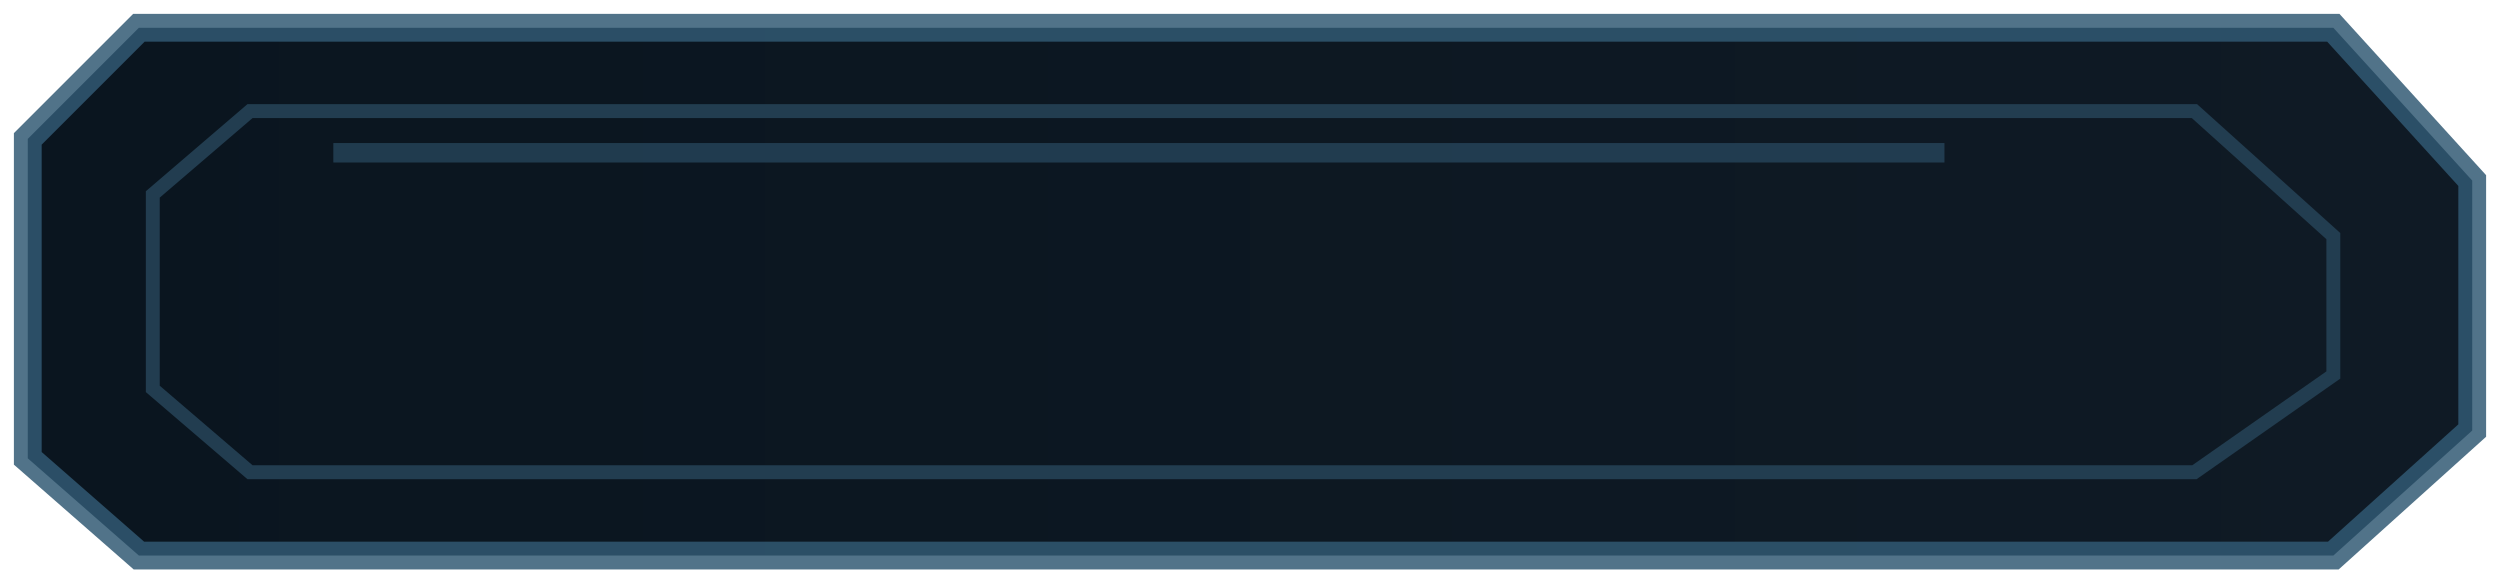
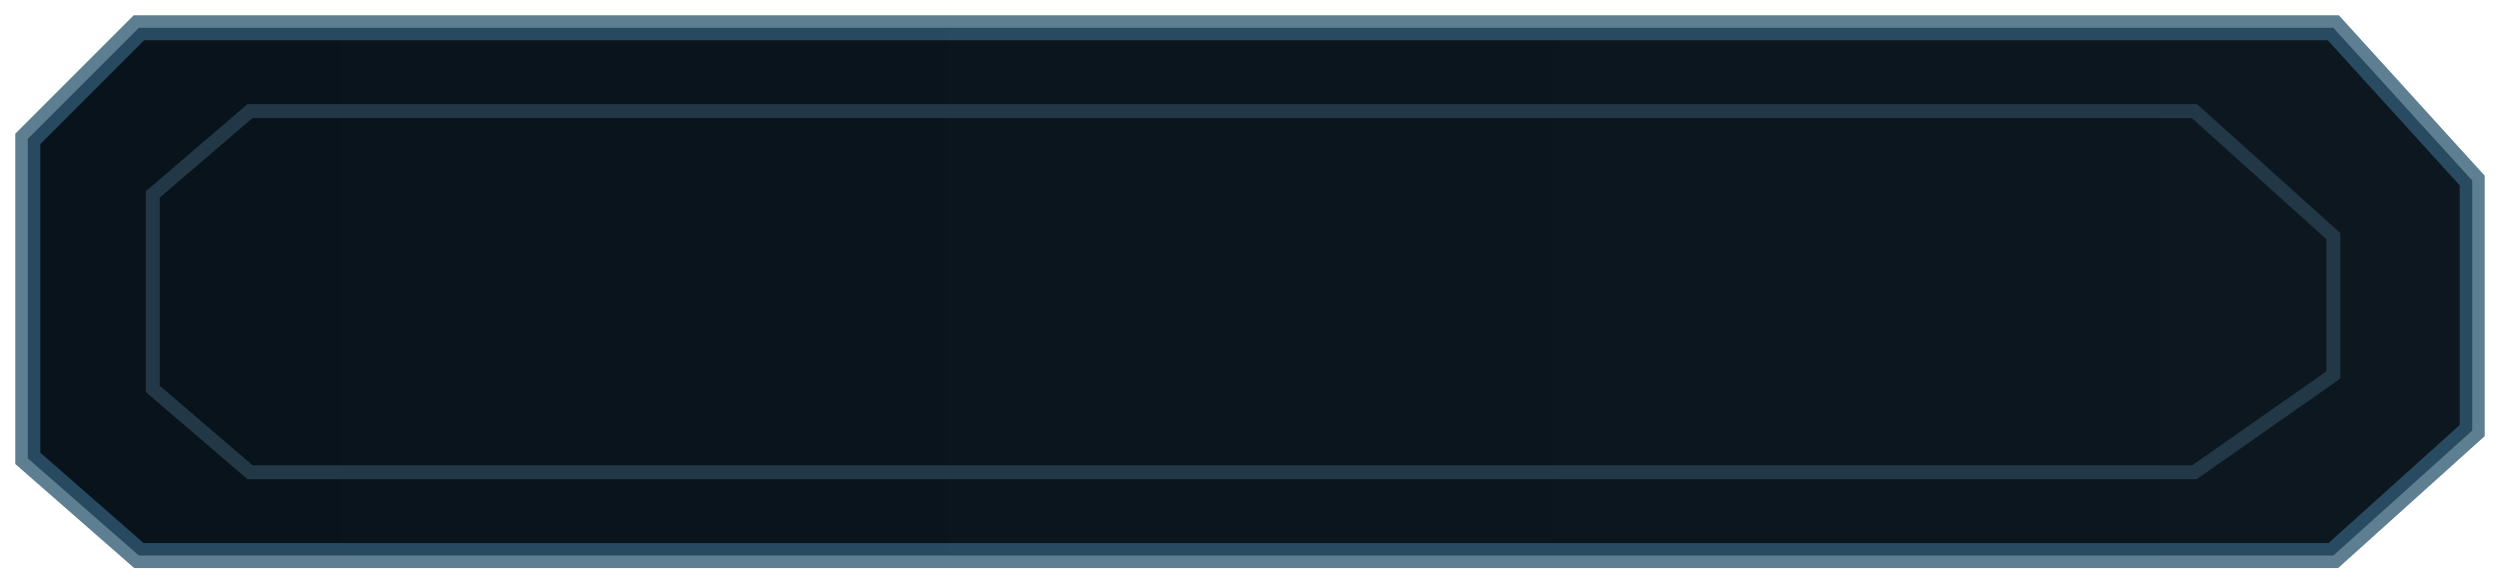
<svg xmlns="http://www.w3.org/2000/svg" width="180" height="42" viewBox="0 0 180 42" version="1.1">
  <defs>
    <linearGradient id="bg" x1="0%" y1="0%" x2="100%" y2="0%">
-       <stop offset="0%" stop-color="#0a151f" />
-       <stop offset="100%" stop-color="#0f1a25" />
+       <stop offset="0%" stop-color="#09131c" />
+       <stop offset="100%" stop-color="#0d1720" />
    </linearGradient>
  </defs>
  <g>
-     <path d="M10 2 H168 L178 13 V31 L168 40 H10 L2 33 V10 Z" fill="url(#bg)" stroke="#315a74" stroke-opacity="0.84" stroke-width="2" />
-     <path d="M18 8 H158 L168 17 V27 L158 34 H18 L11 28 V14 Z" fill="none" stroke="#223d50" stroke-width="1" />
-     <path d="M24 11 H140" stroke="#315a74" stroke-opacity="0.55" stroke-width="1.4" />
+     <path d="M10 2 H168 L178 13 V31 L168 40 H10 L2 33 V10 Z" fill="url(#bg)" stroke="#315a74" stroke-opacity="0.78" stroke-width="1.8" />
+     <path d="M18 8 H158 L168 17 V27 L158 34 H18 L11 28 V14 Z" fill="none" stroke="#223846" stroke-width="1" />
  </g>
</svg>
